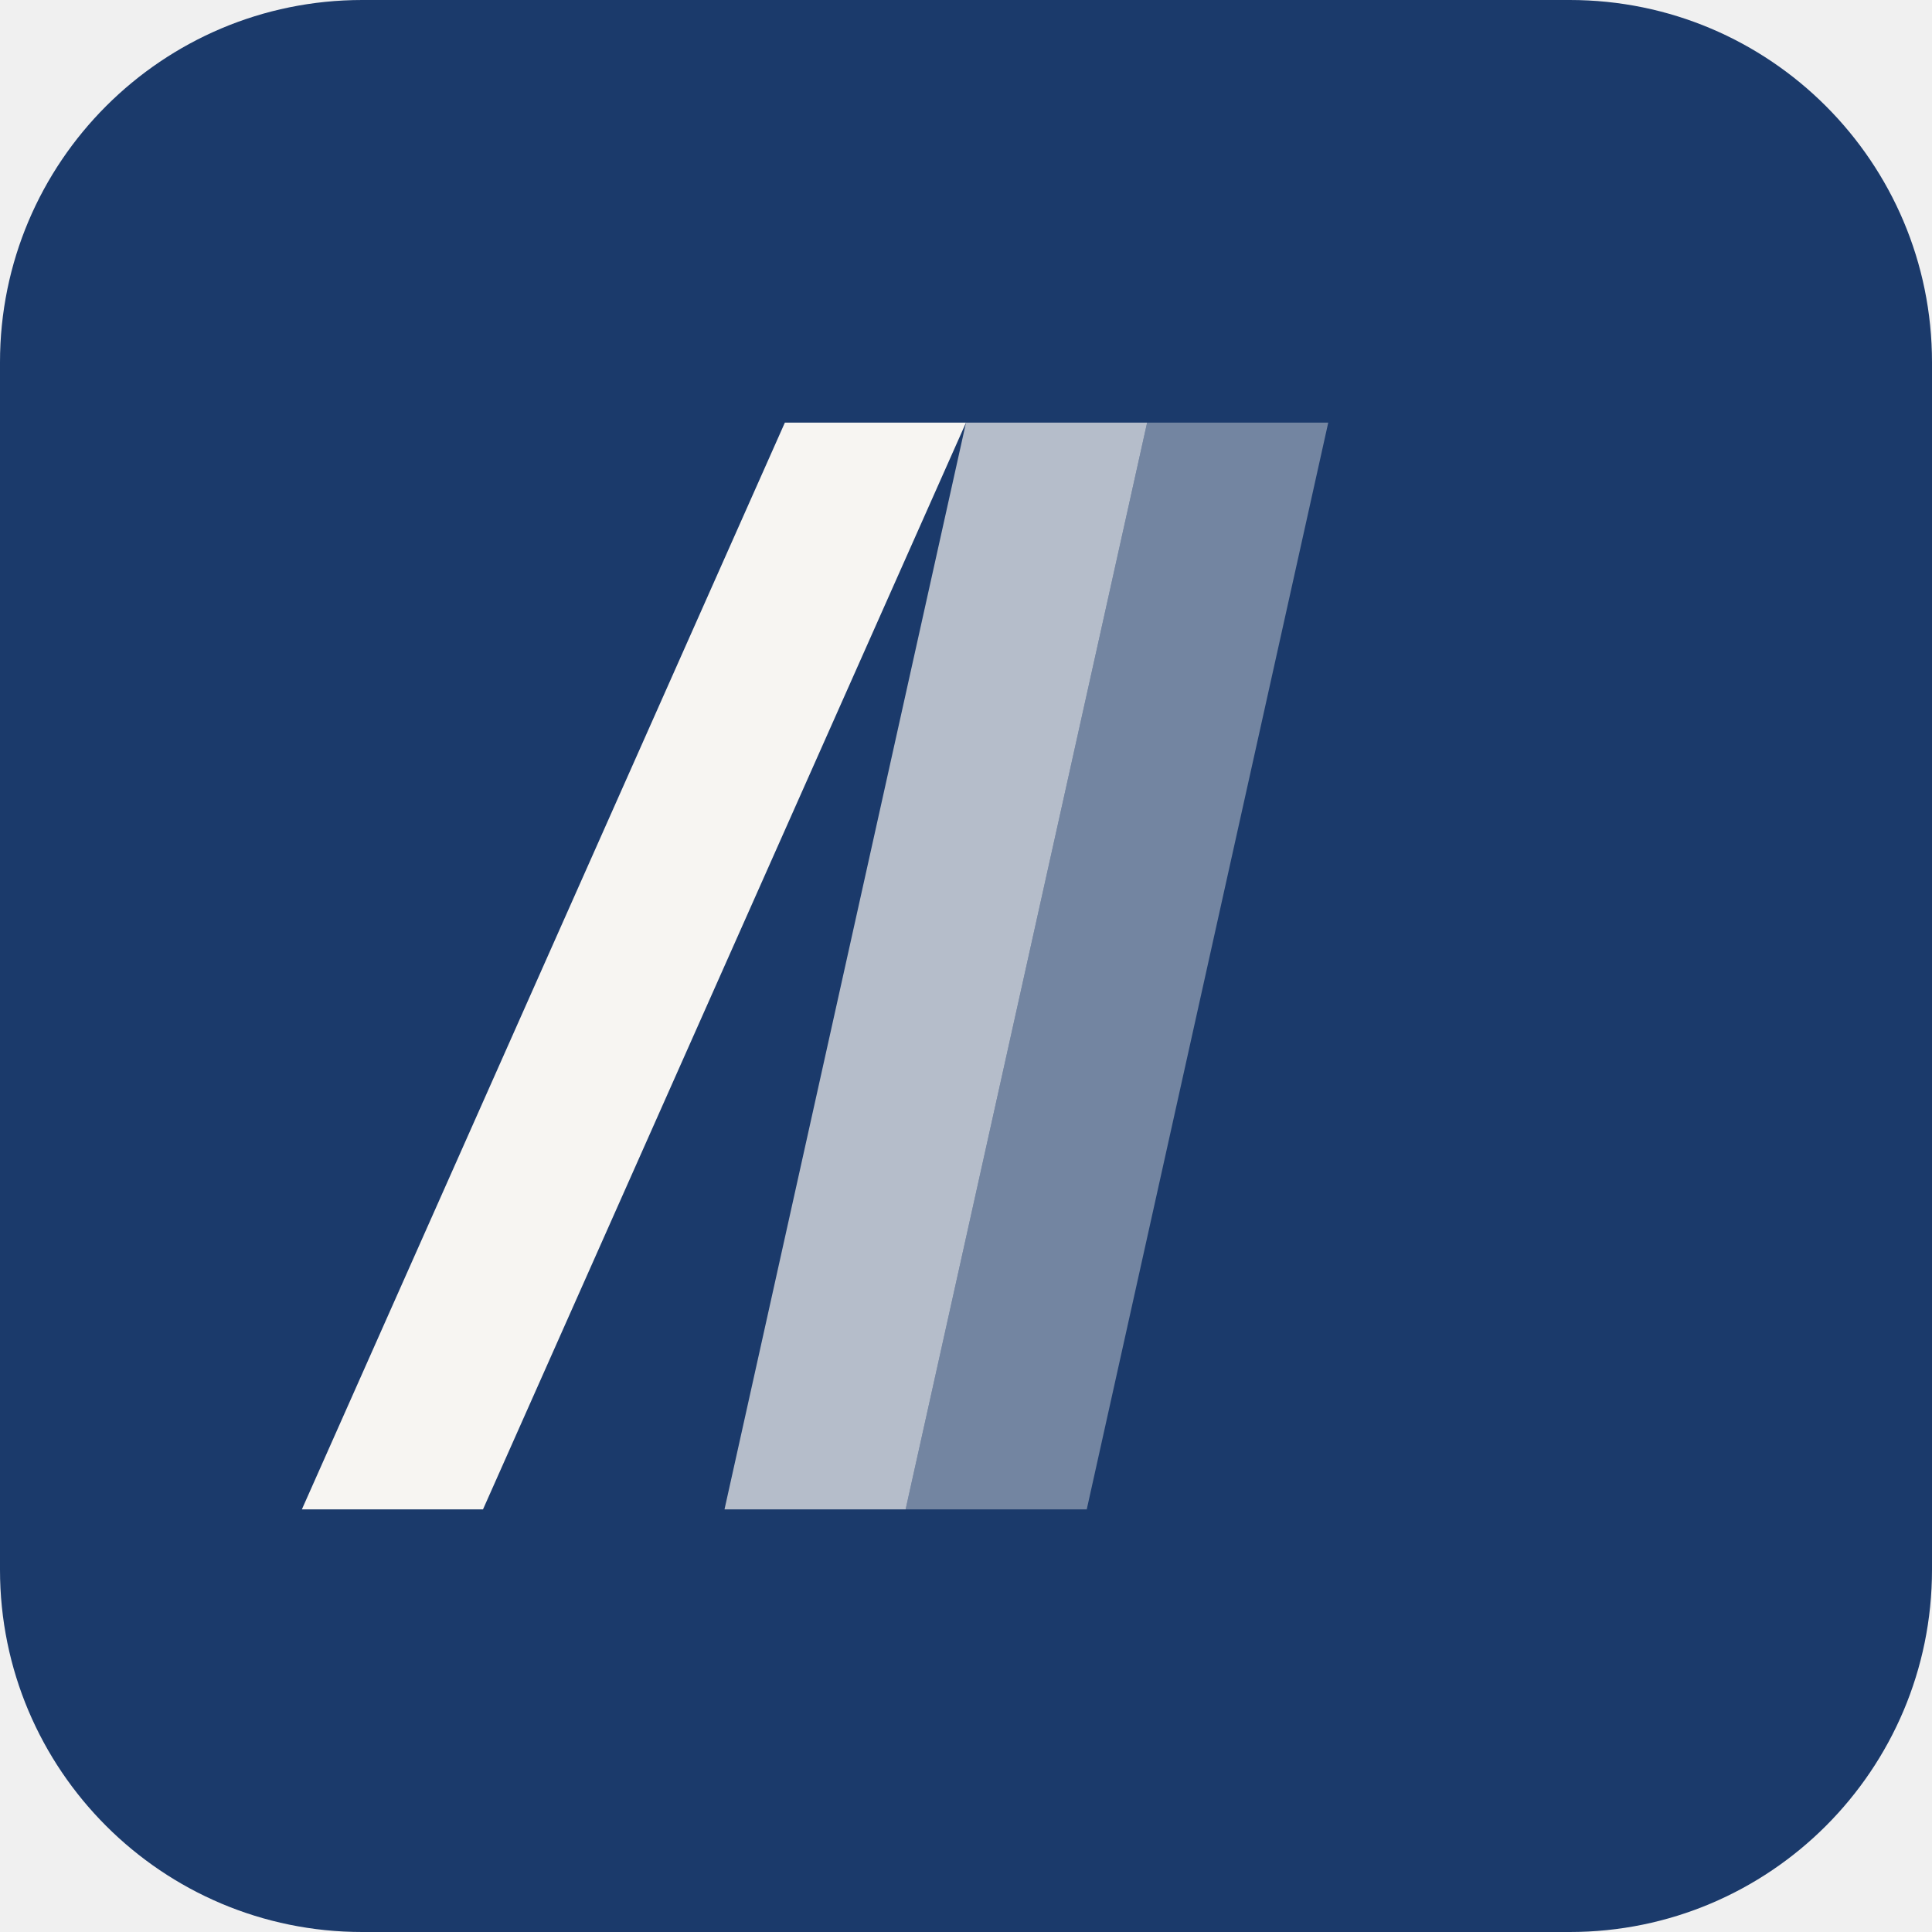
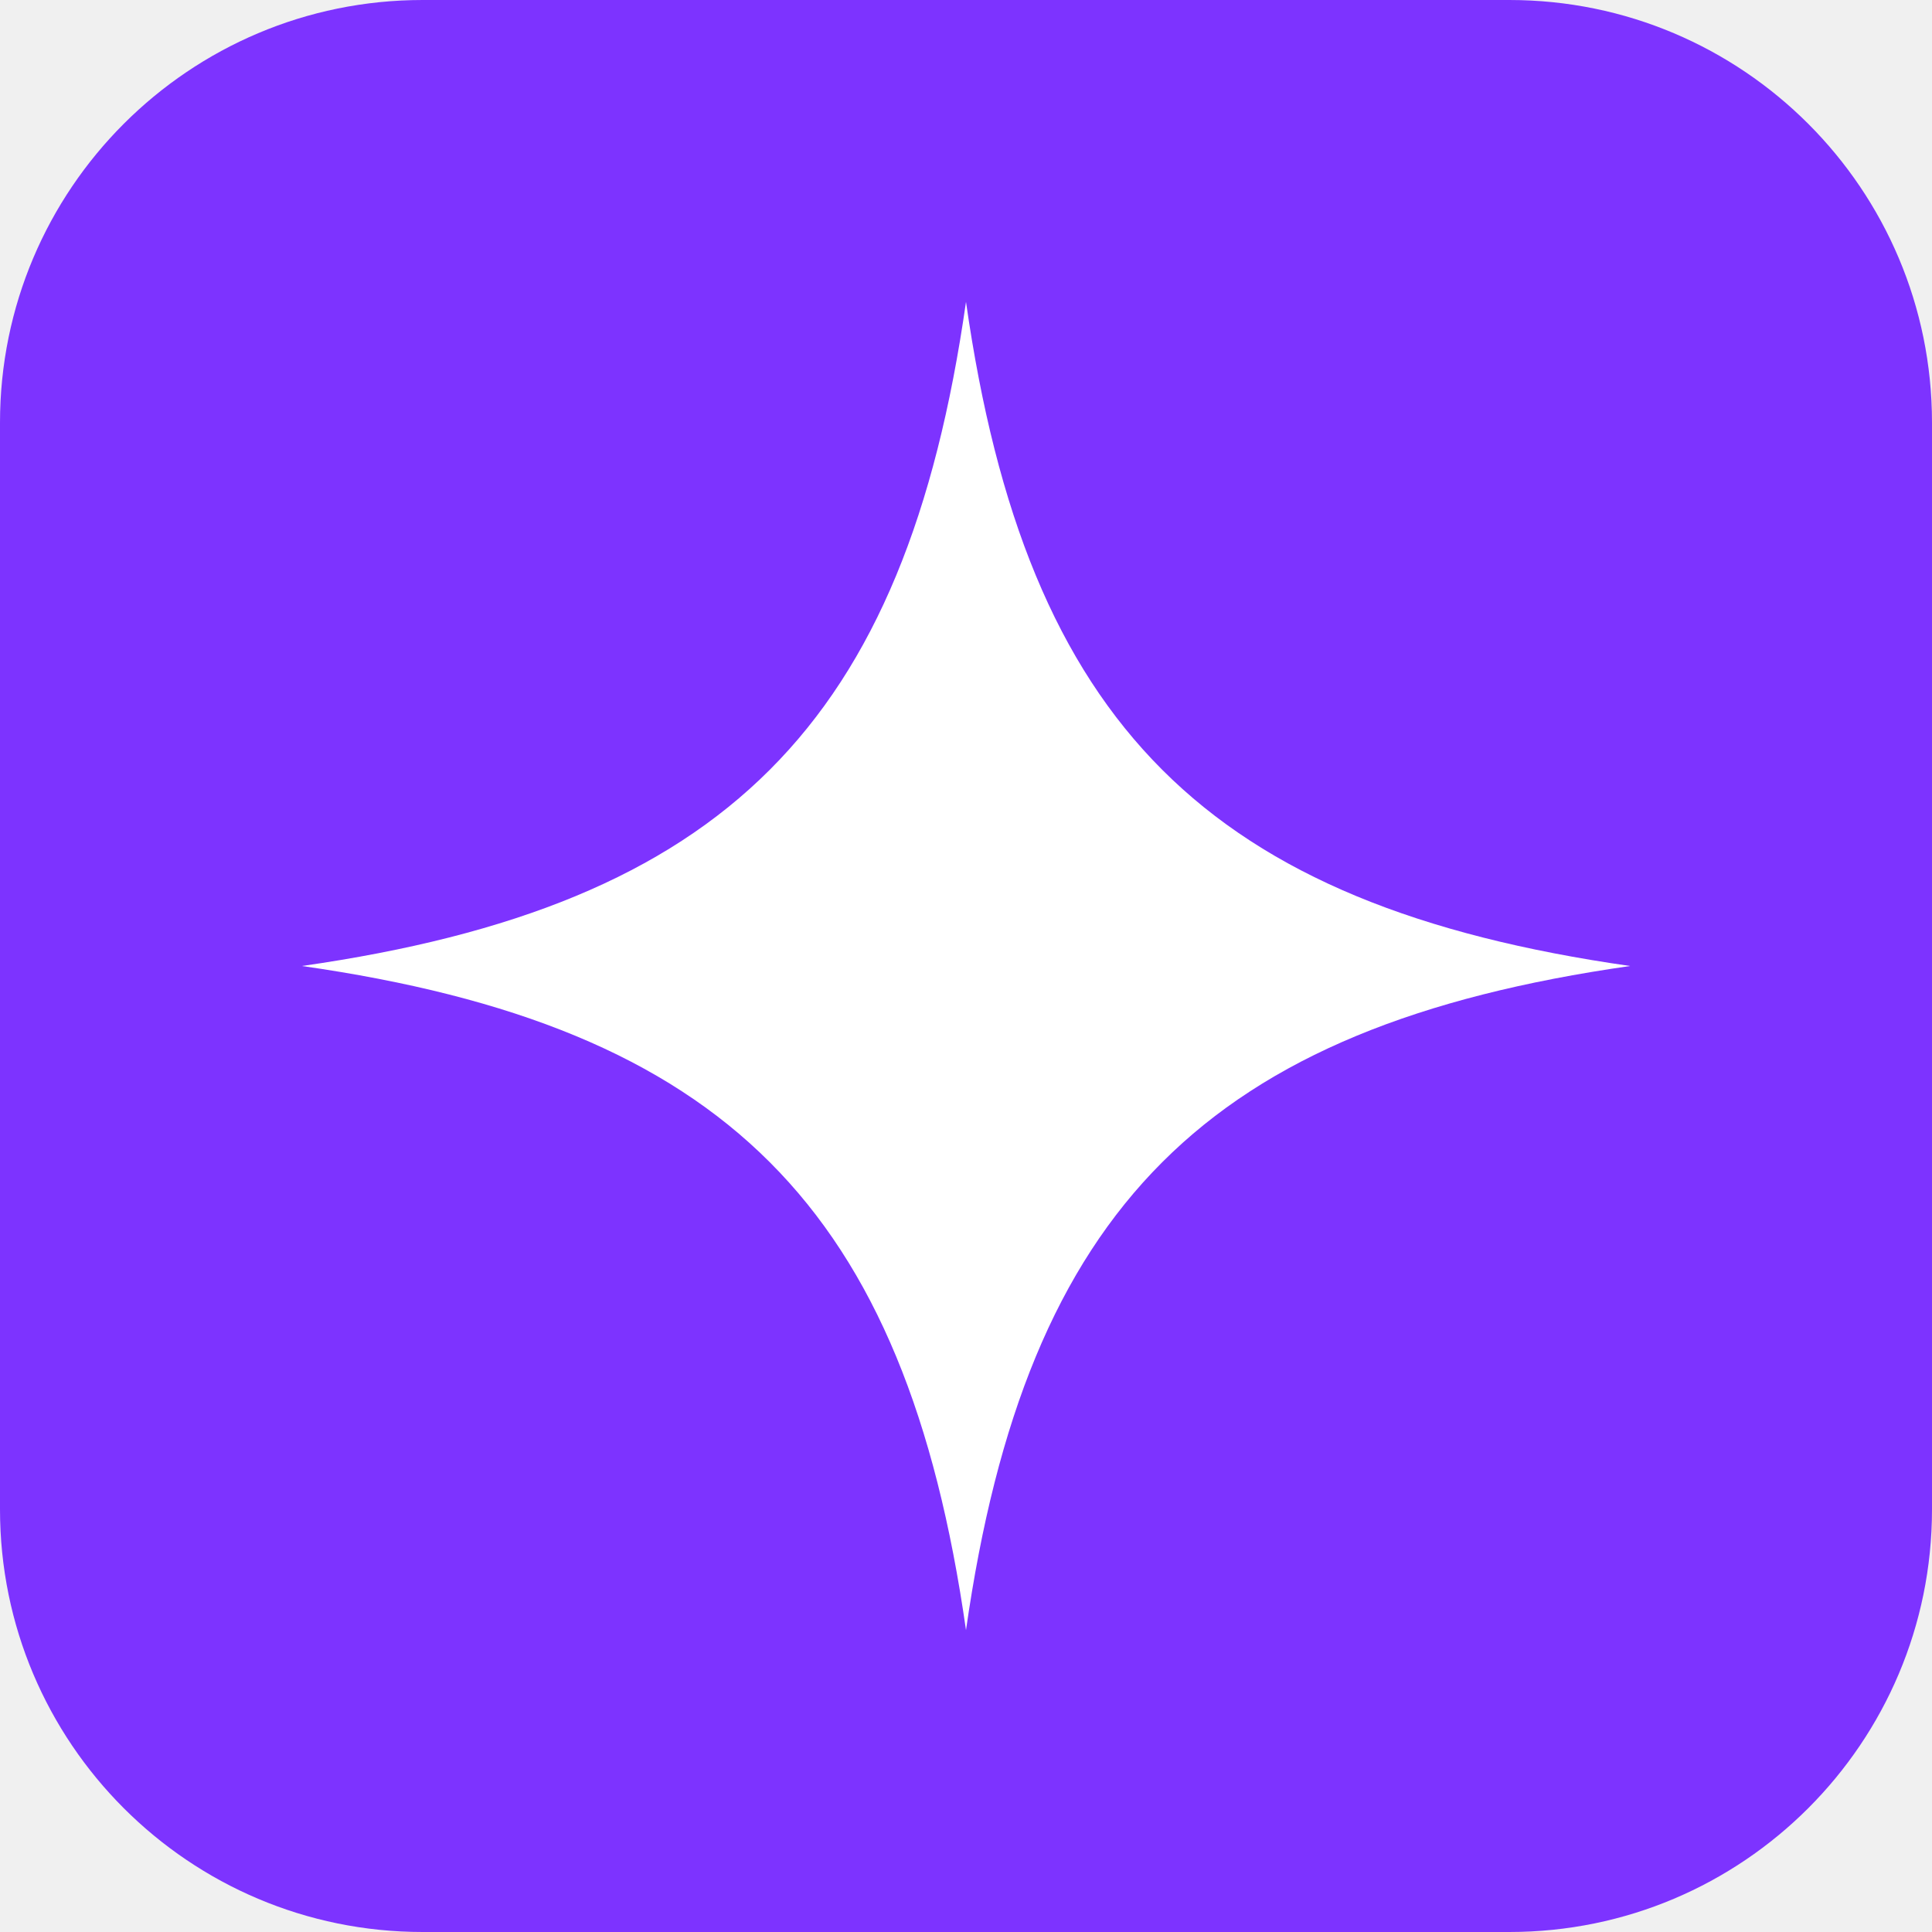
<svg xmlns="http://www.w3.org/2000/svg" viewBox="0 0 64 64">
-   <rect width="64" height="64" rx="12" fill="#1B3A6B" />
-   <g fill="#F7F5F2">
-     <path d="M10 50 L26 14 L32 14 L16 50 Z" />
-     <path d="M32 14 L24 50 L30 50 L38 14 Z" opacity="0.7" />
-     <path d="M38 14 L30 50 L36 50 L44 14 Z" opacity="0.4" />
-   </g>
+   <rect width="64" height="64" rx="14" fill="#7D33FF" />
+   <path fill="#FFFFFF" d="M32 10C34 24 40 30 54 32C40 34 34 40 32 54C30 40 24 34 10 32C24 30 30 24 32 10Z" />
</svg>
